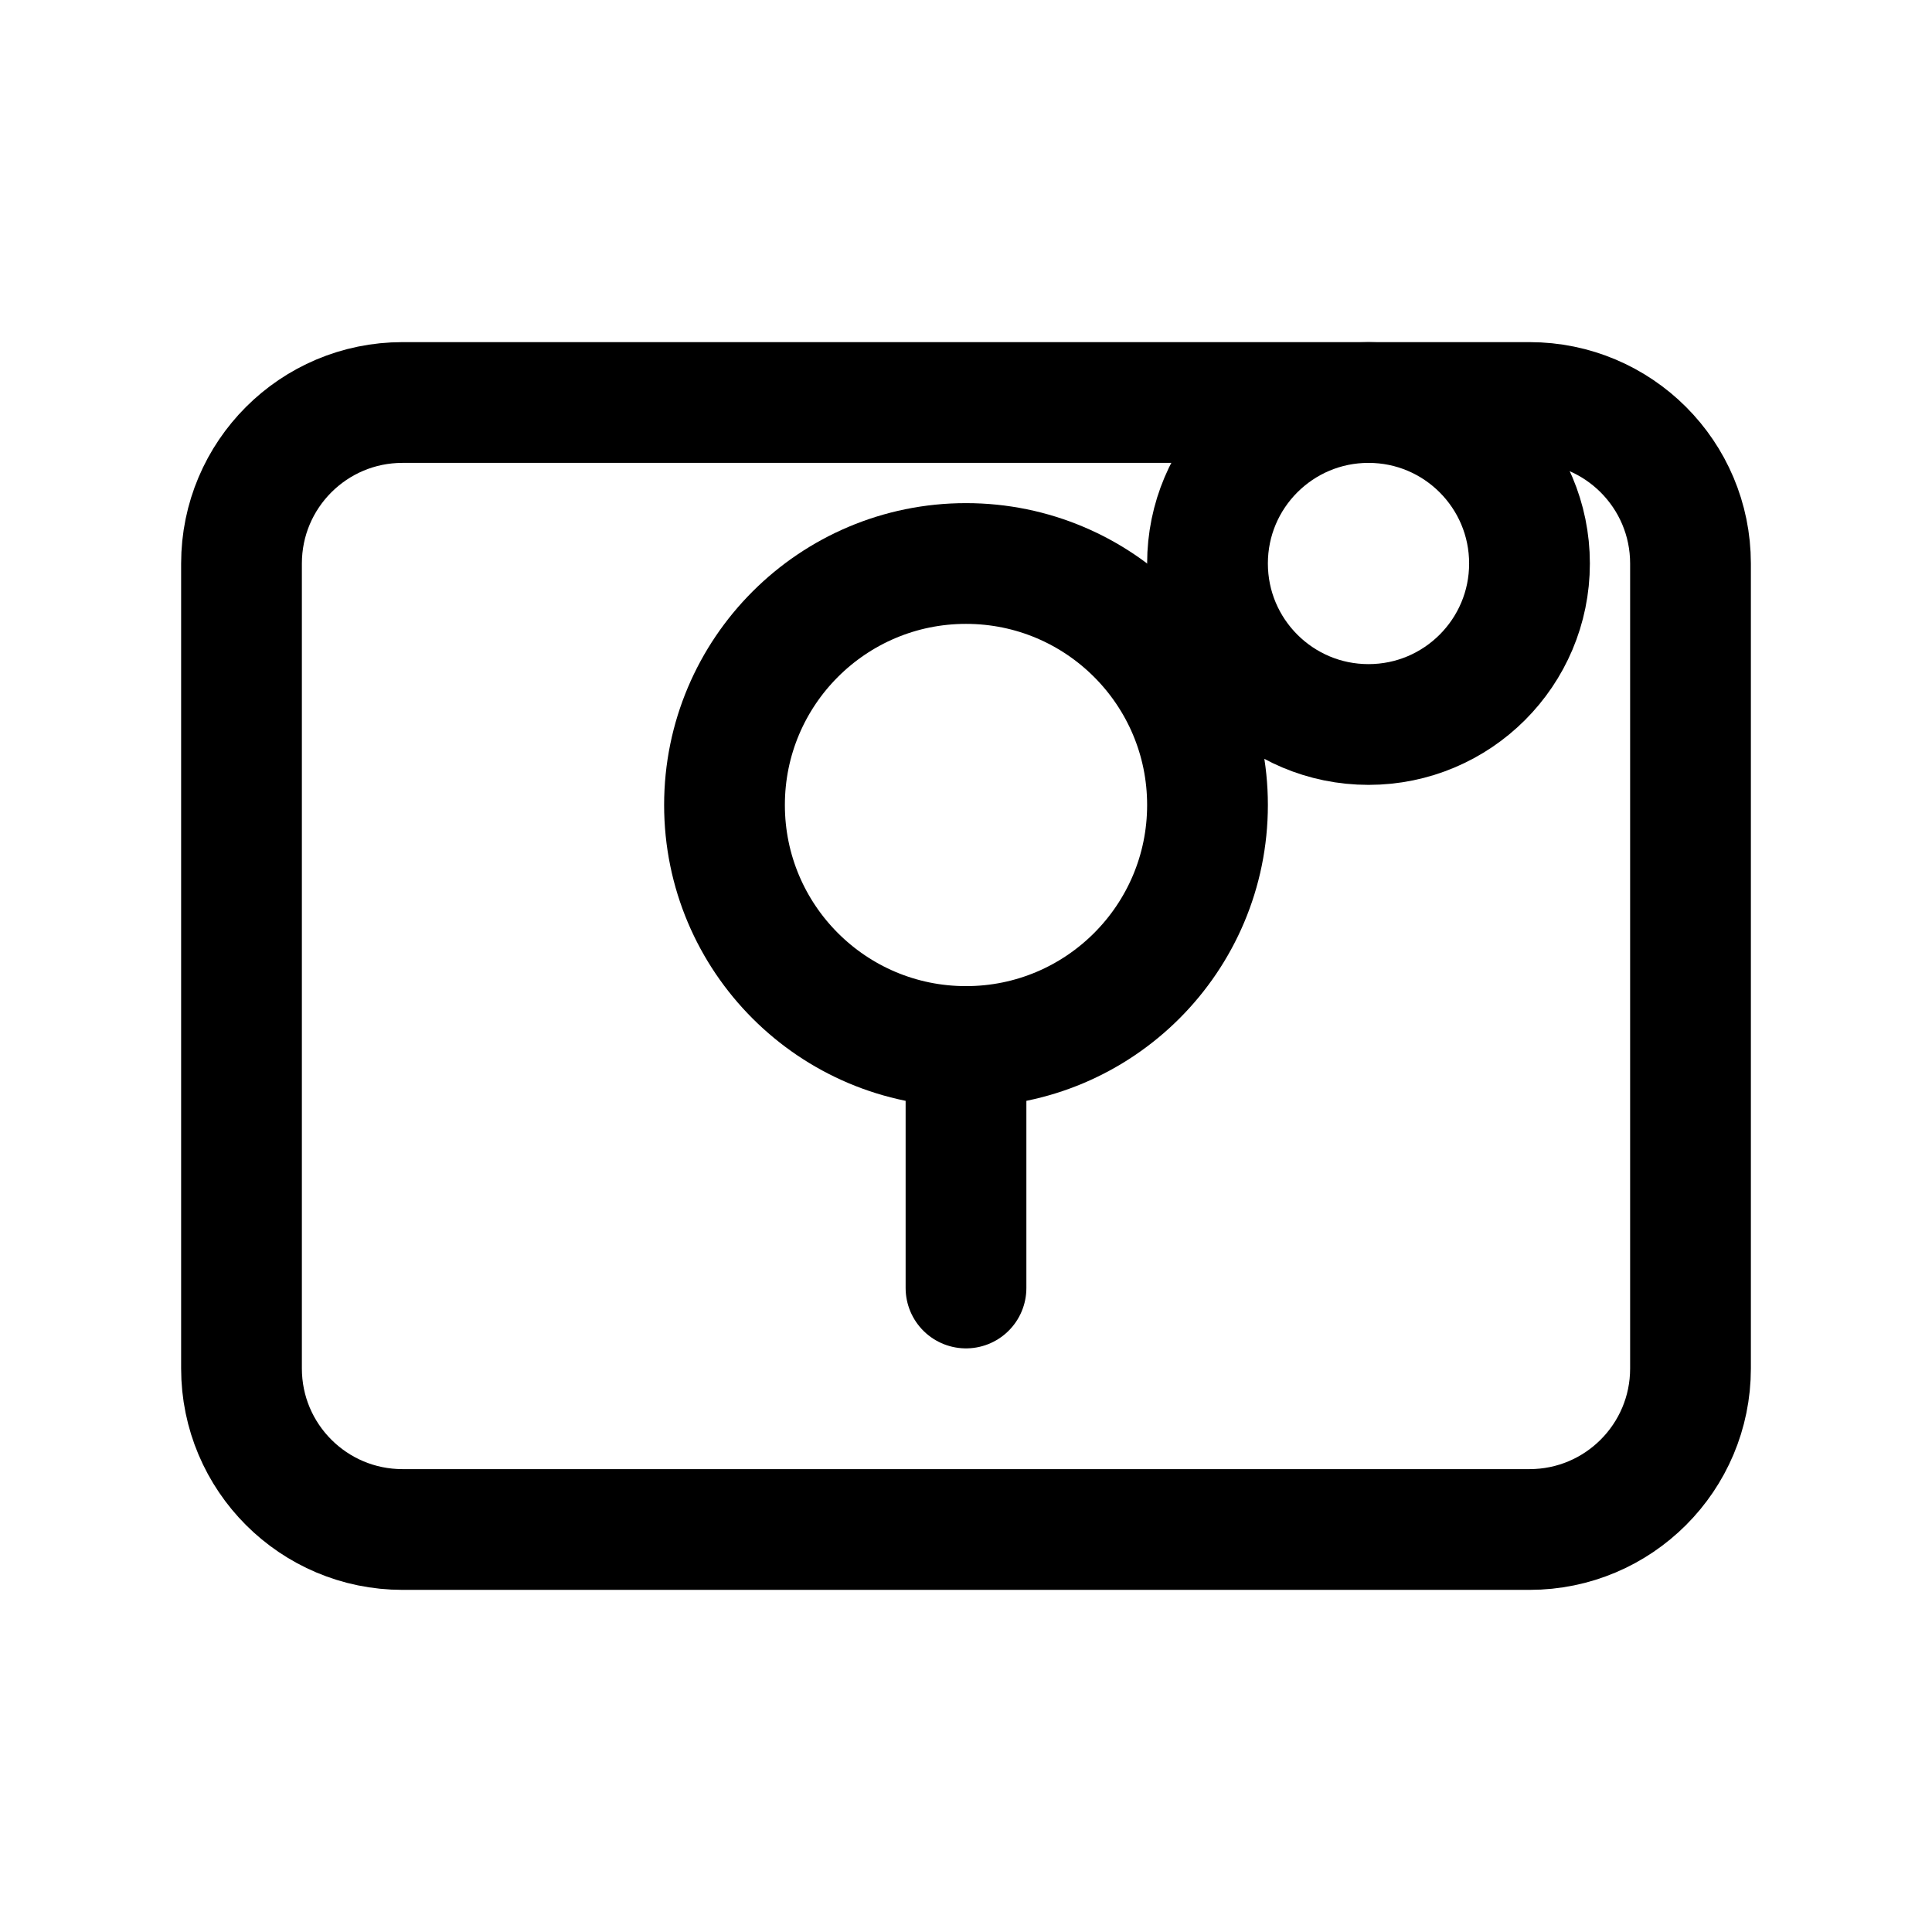
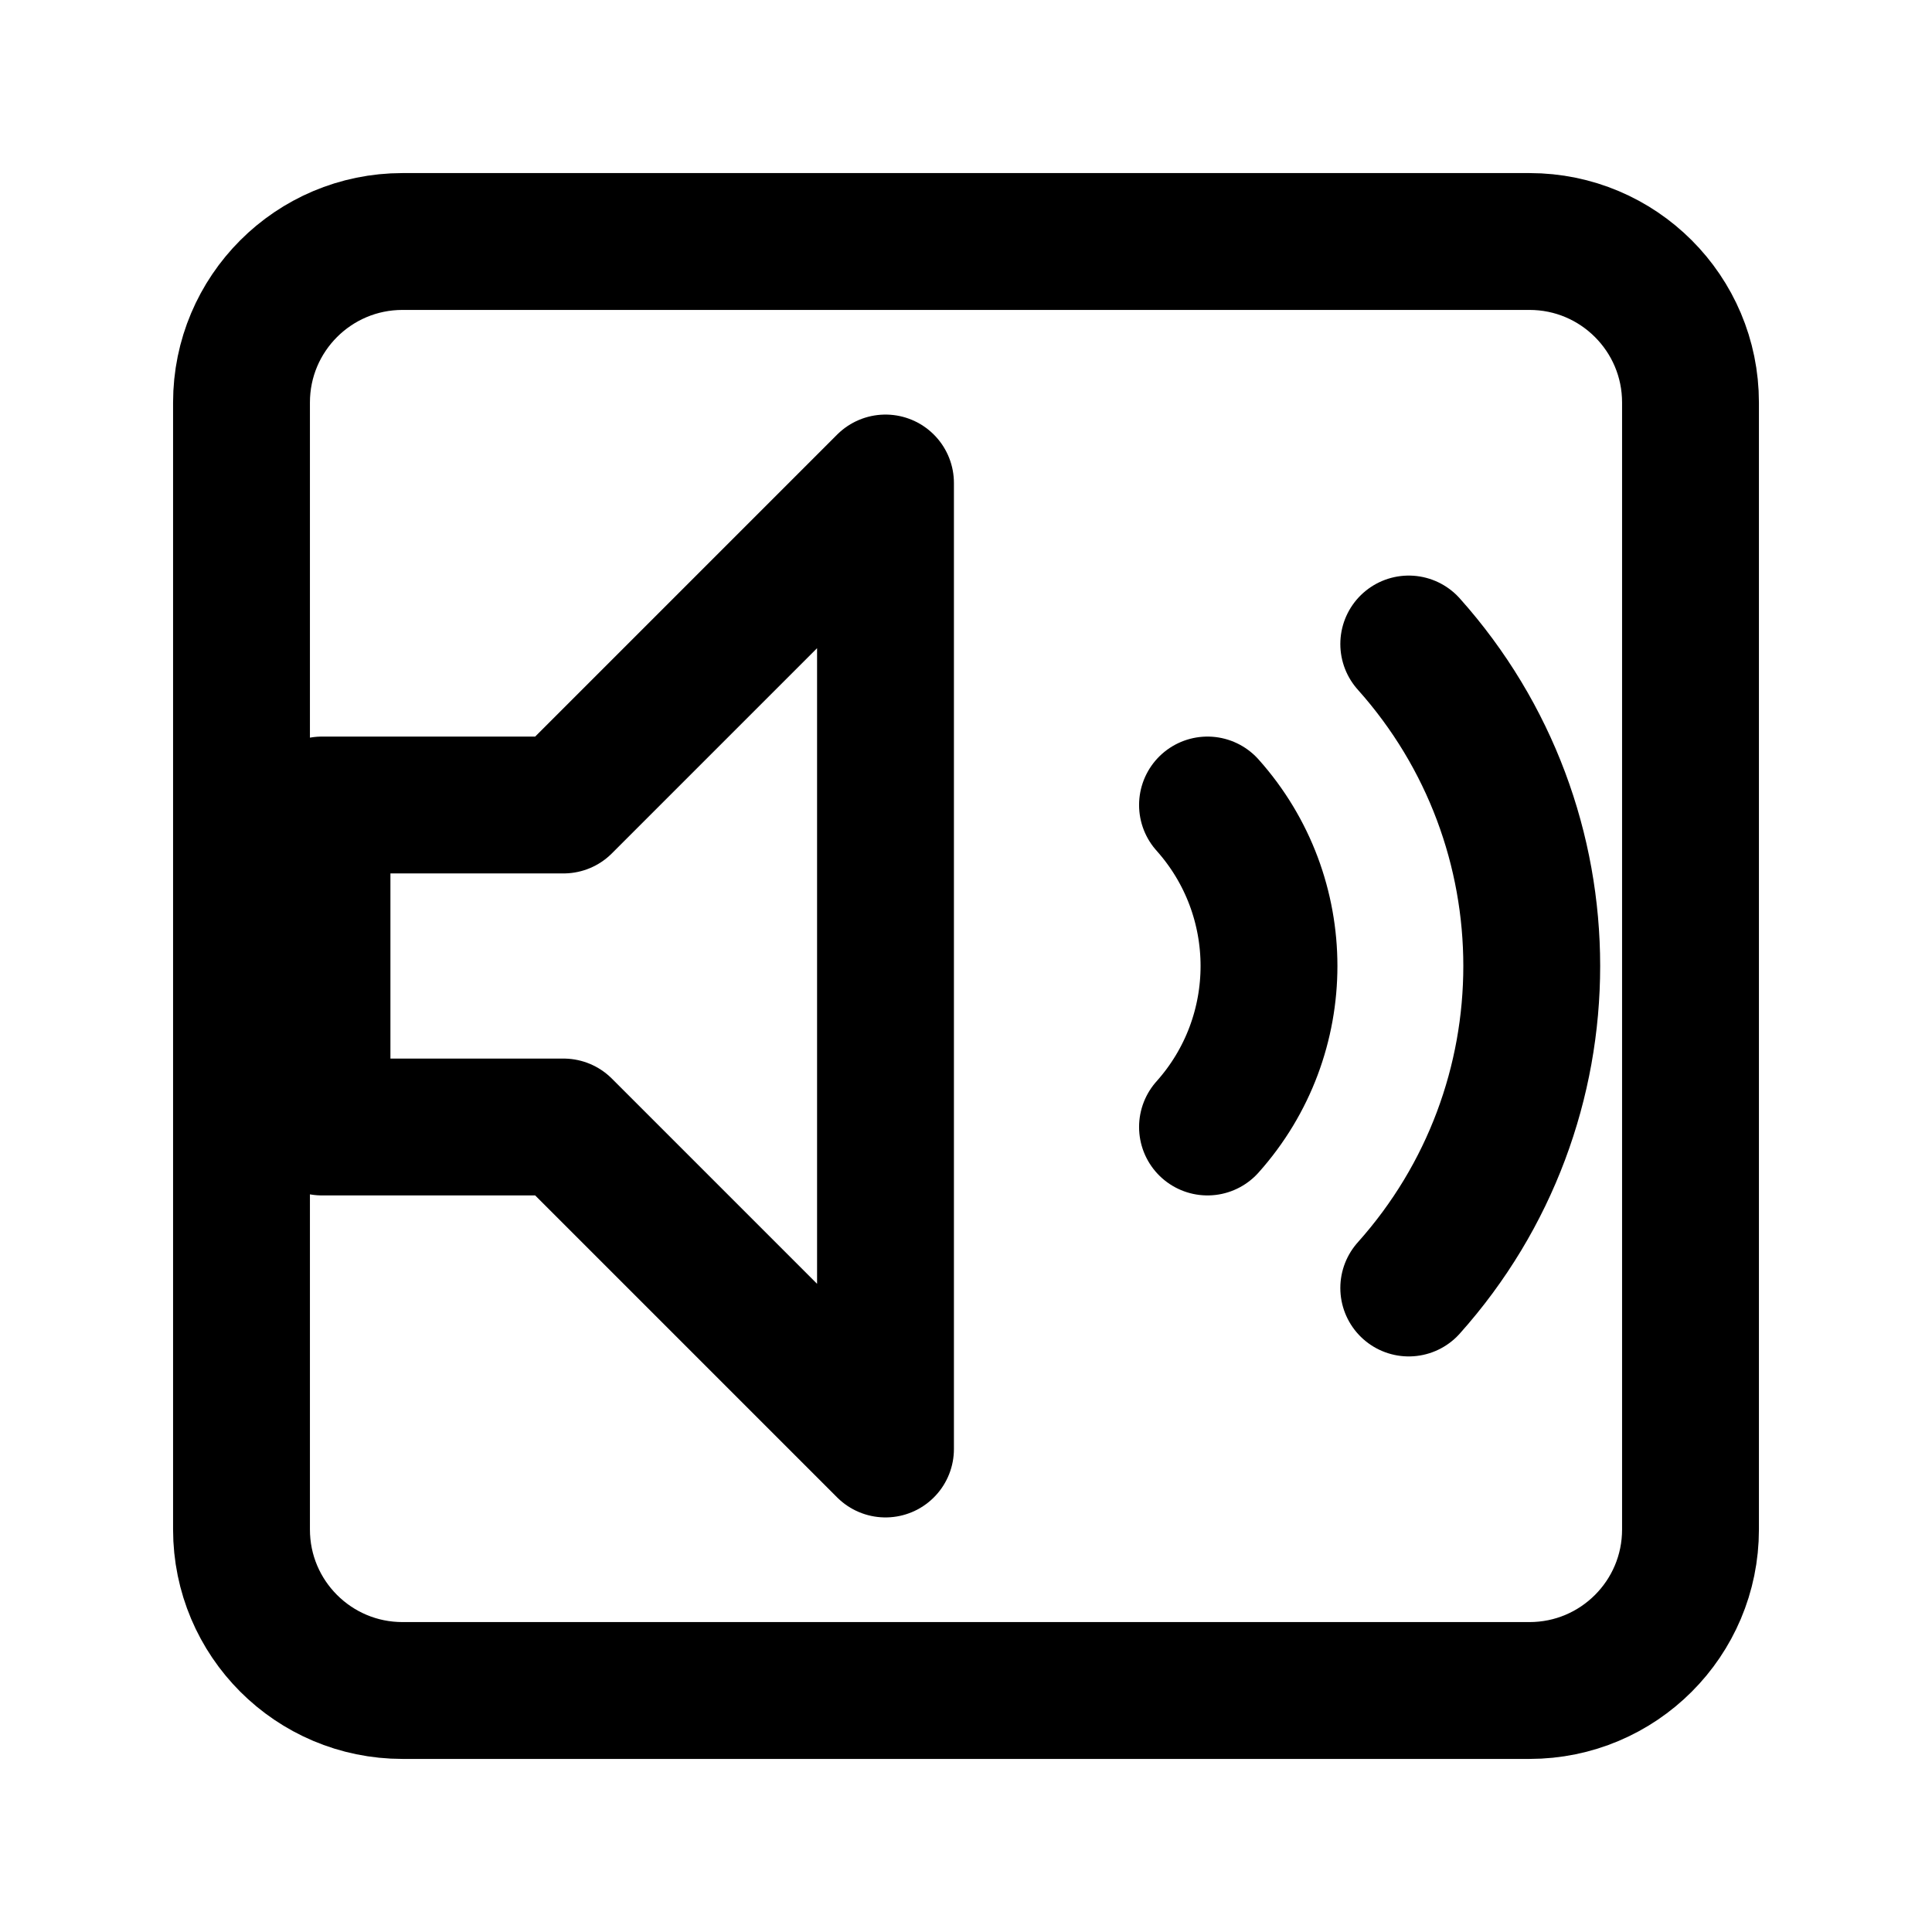
- <svg xmlns="http://www.w3.org/2000/svg" viewBox="0 0 24 24" fill="none" stroke="currentColor" stroke-width="1.5" stroke-linecap="round" stroke-linejoin="round">
-   <rect width="18" height="14" x="3" y="5" rx="2" />
-   <circle cx="12" cy="10" r="3" />
-   <path d="M12 13v3" />
-   <circle cx="17" cy="7" r="2" />
+ <svg xmlns="http://www.w3.org/2000/svg" viewBox="0 0 24 24" fill="none" stroke="currentColor" stroke-width="1.7" stroke-linecap="round" stroke-linejoin="round">
+   <rect x="3" y="3" width="18" height="18" rx="2" />
+   <path d="M4 14h3l4 4V6L7 10H4Z" />
+   <path d="M15 10a3 3 0 0 1 0 4M17.5 8a6 6 0 0 1 0 8" />
</svg>
